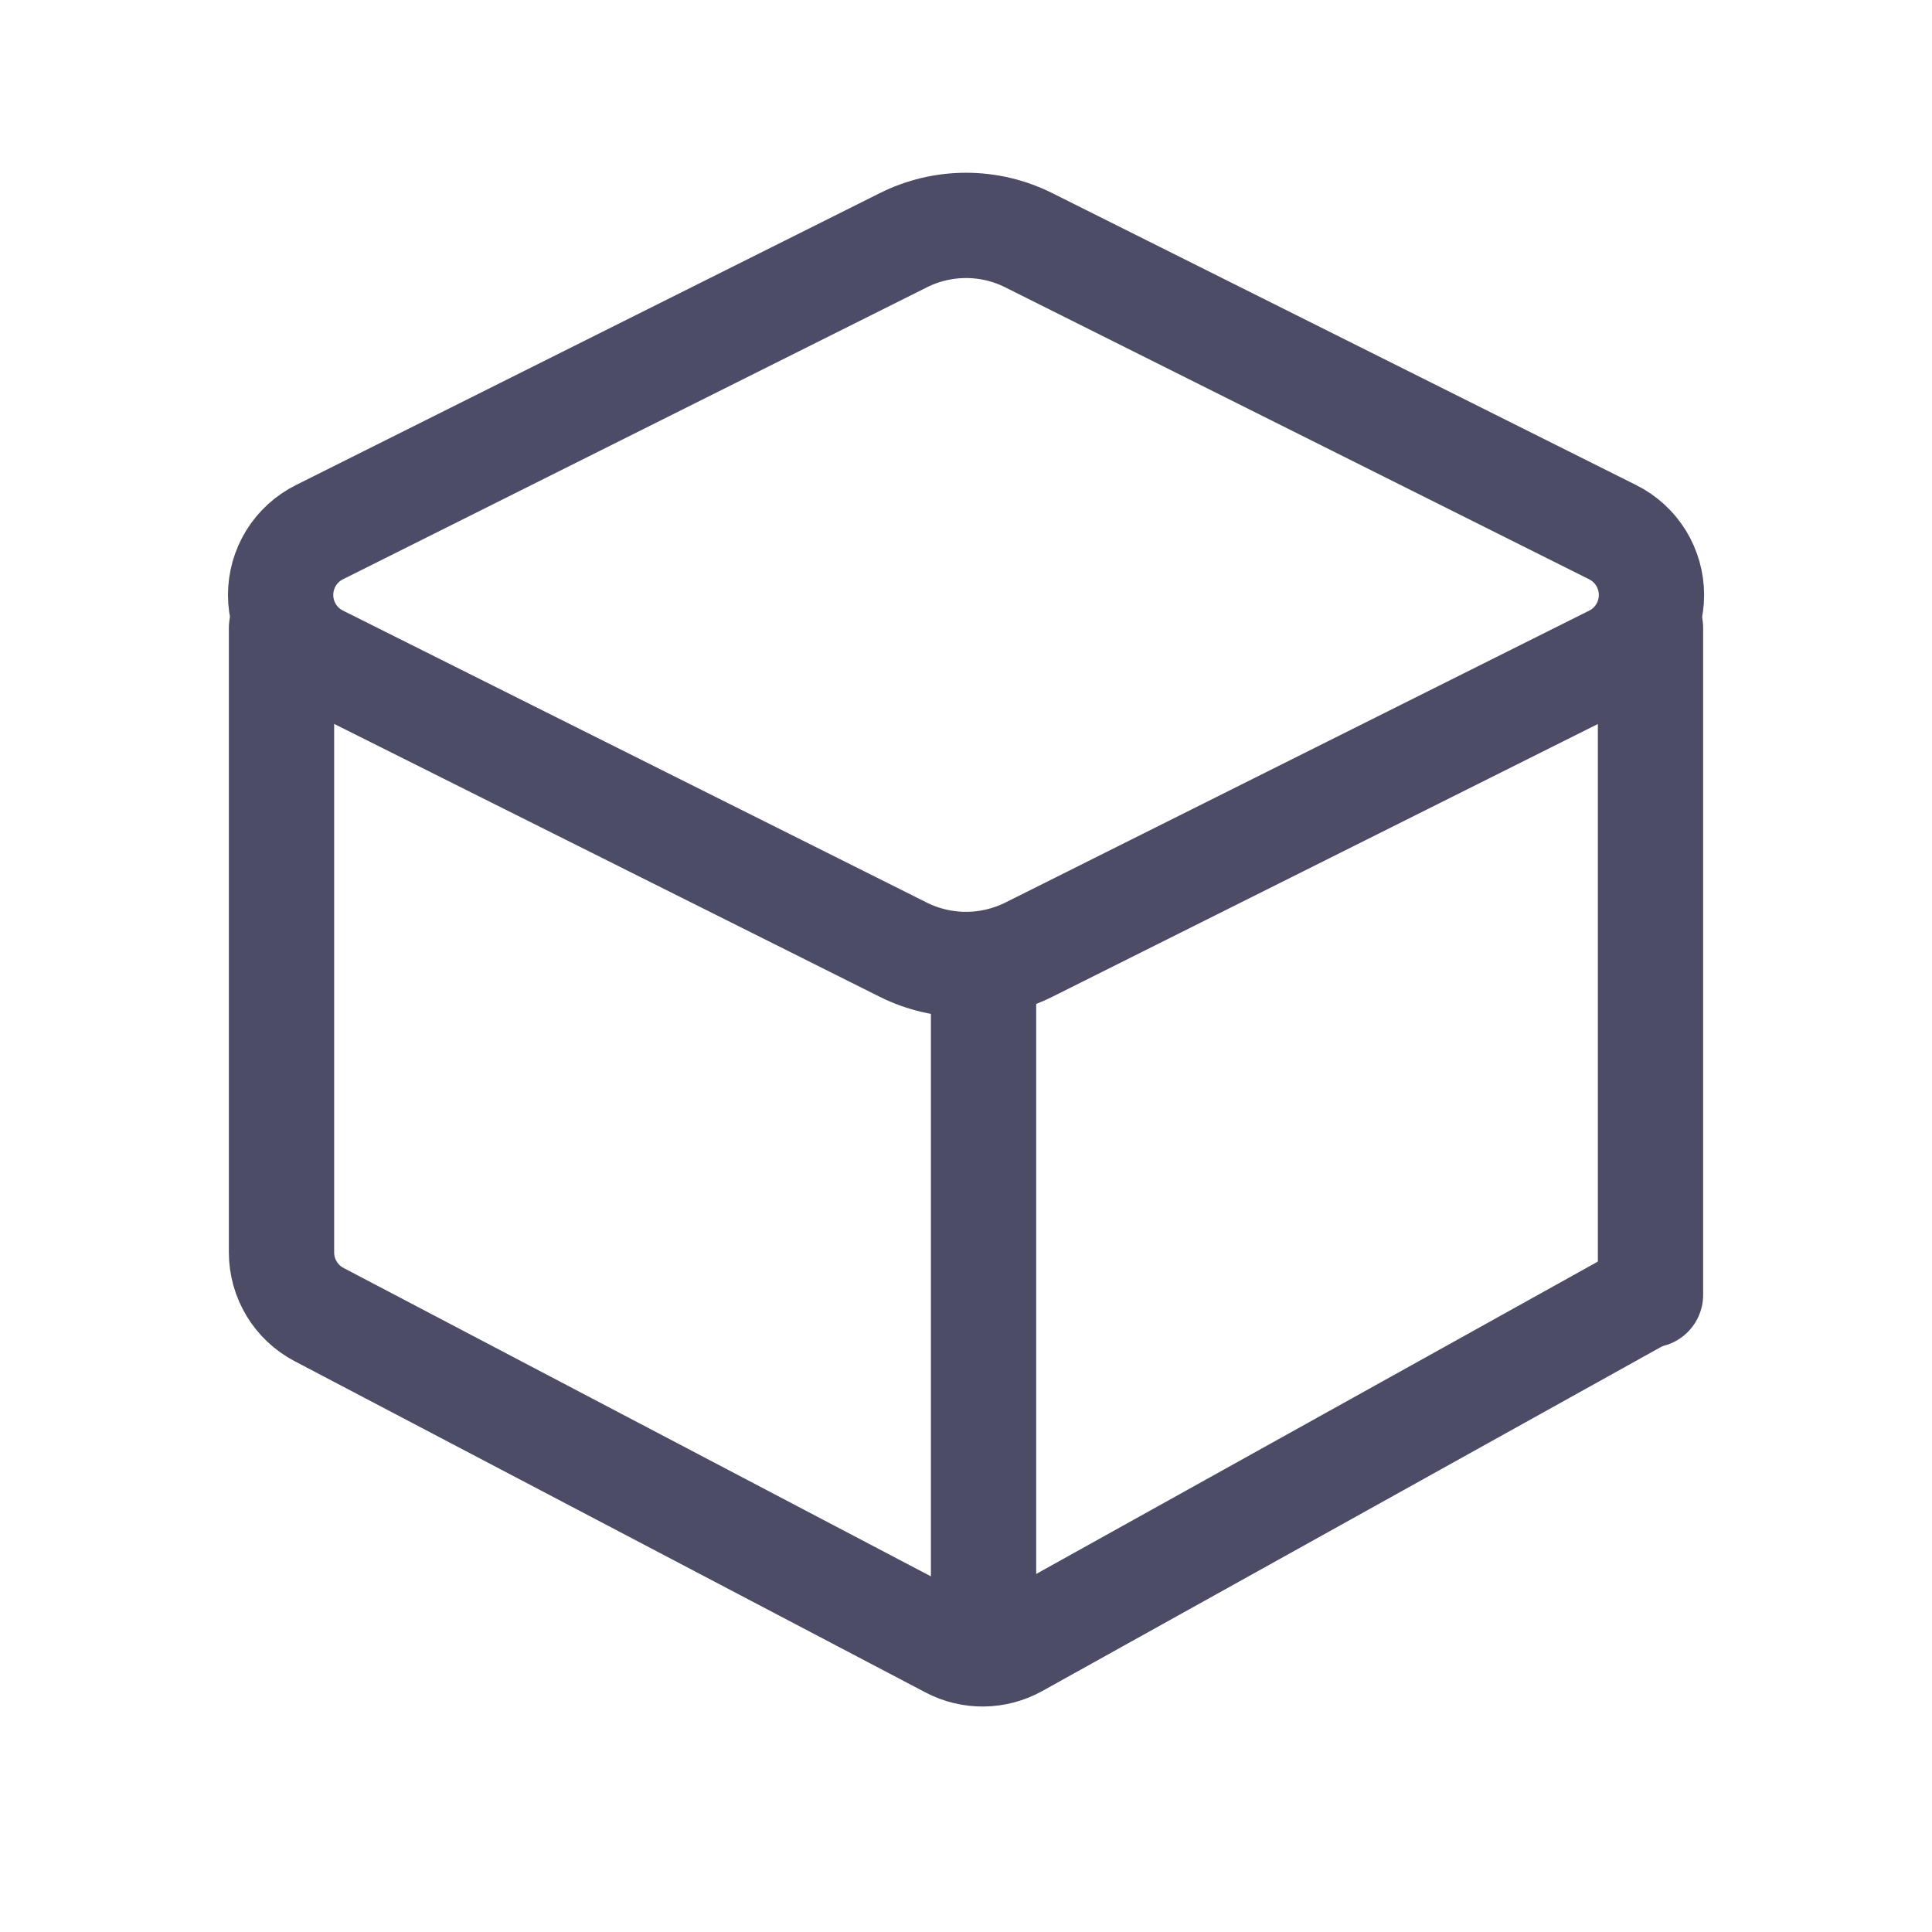
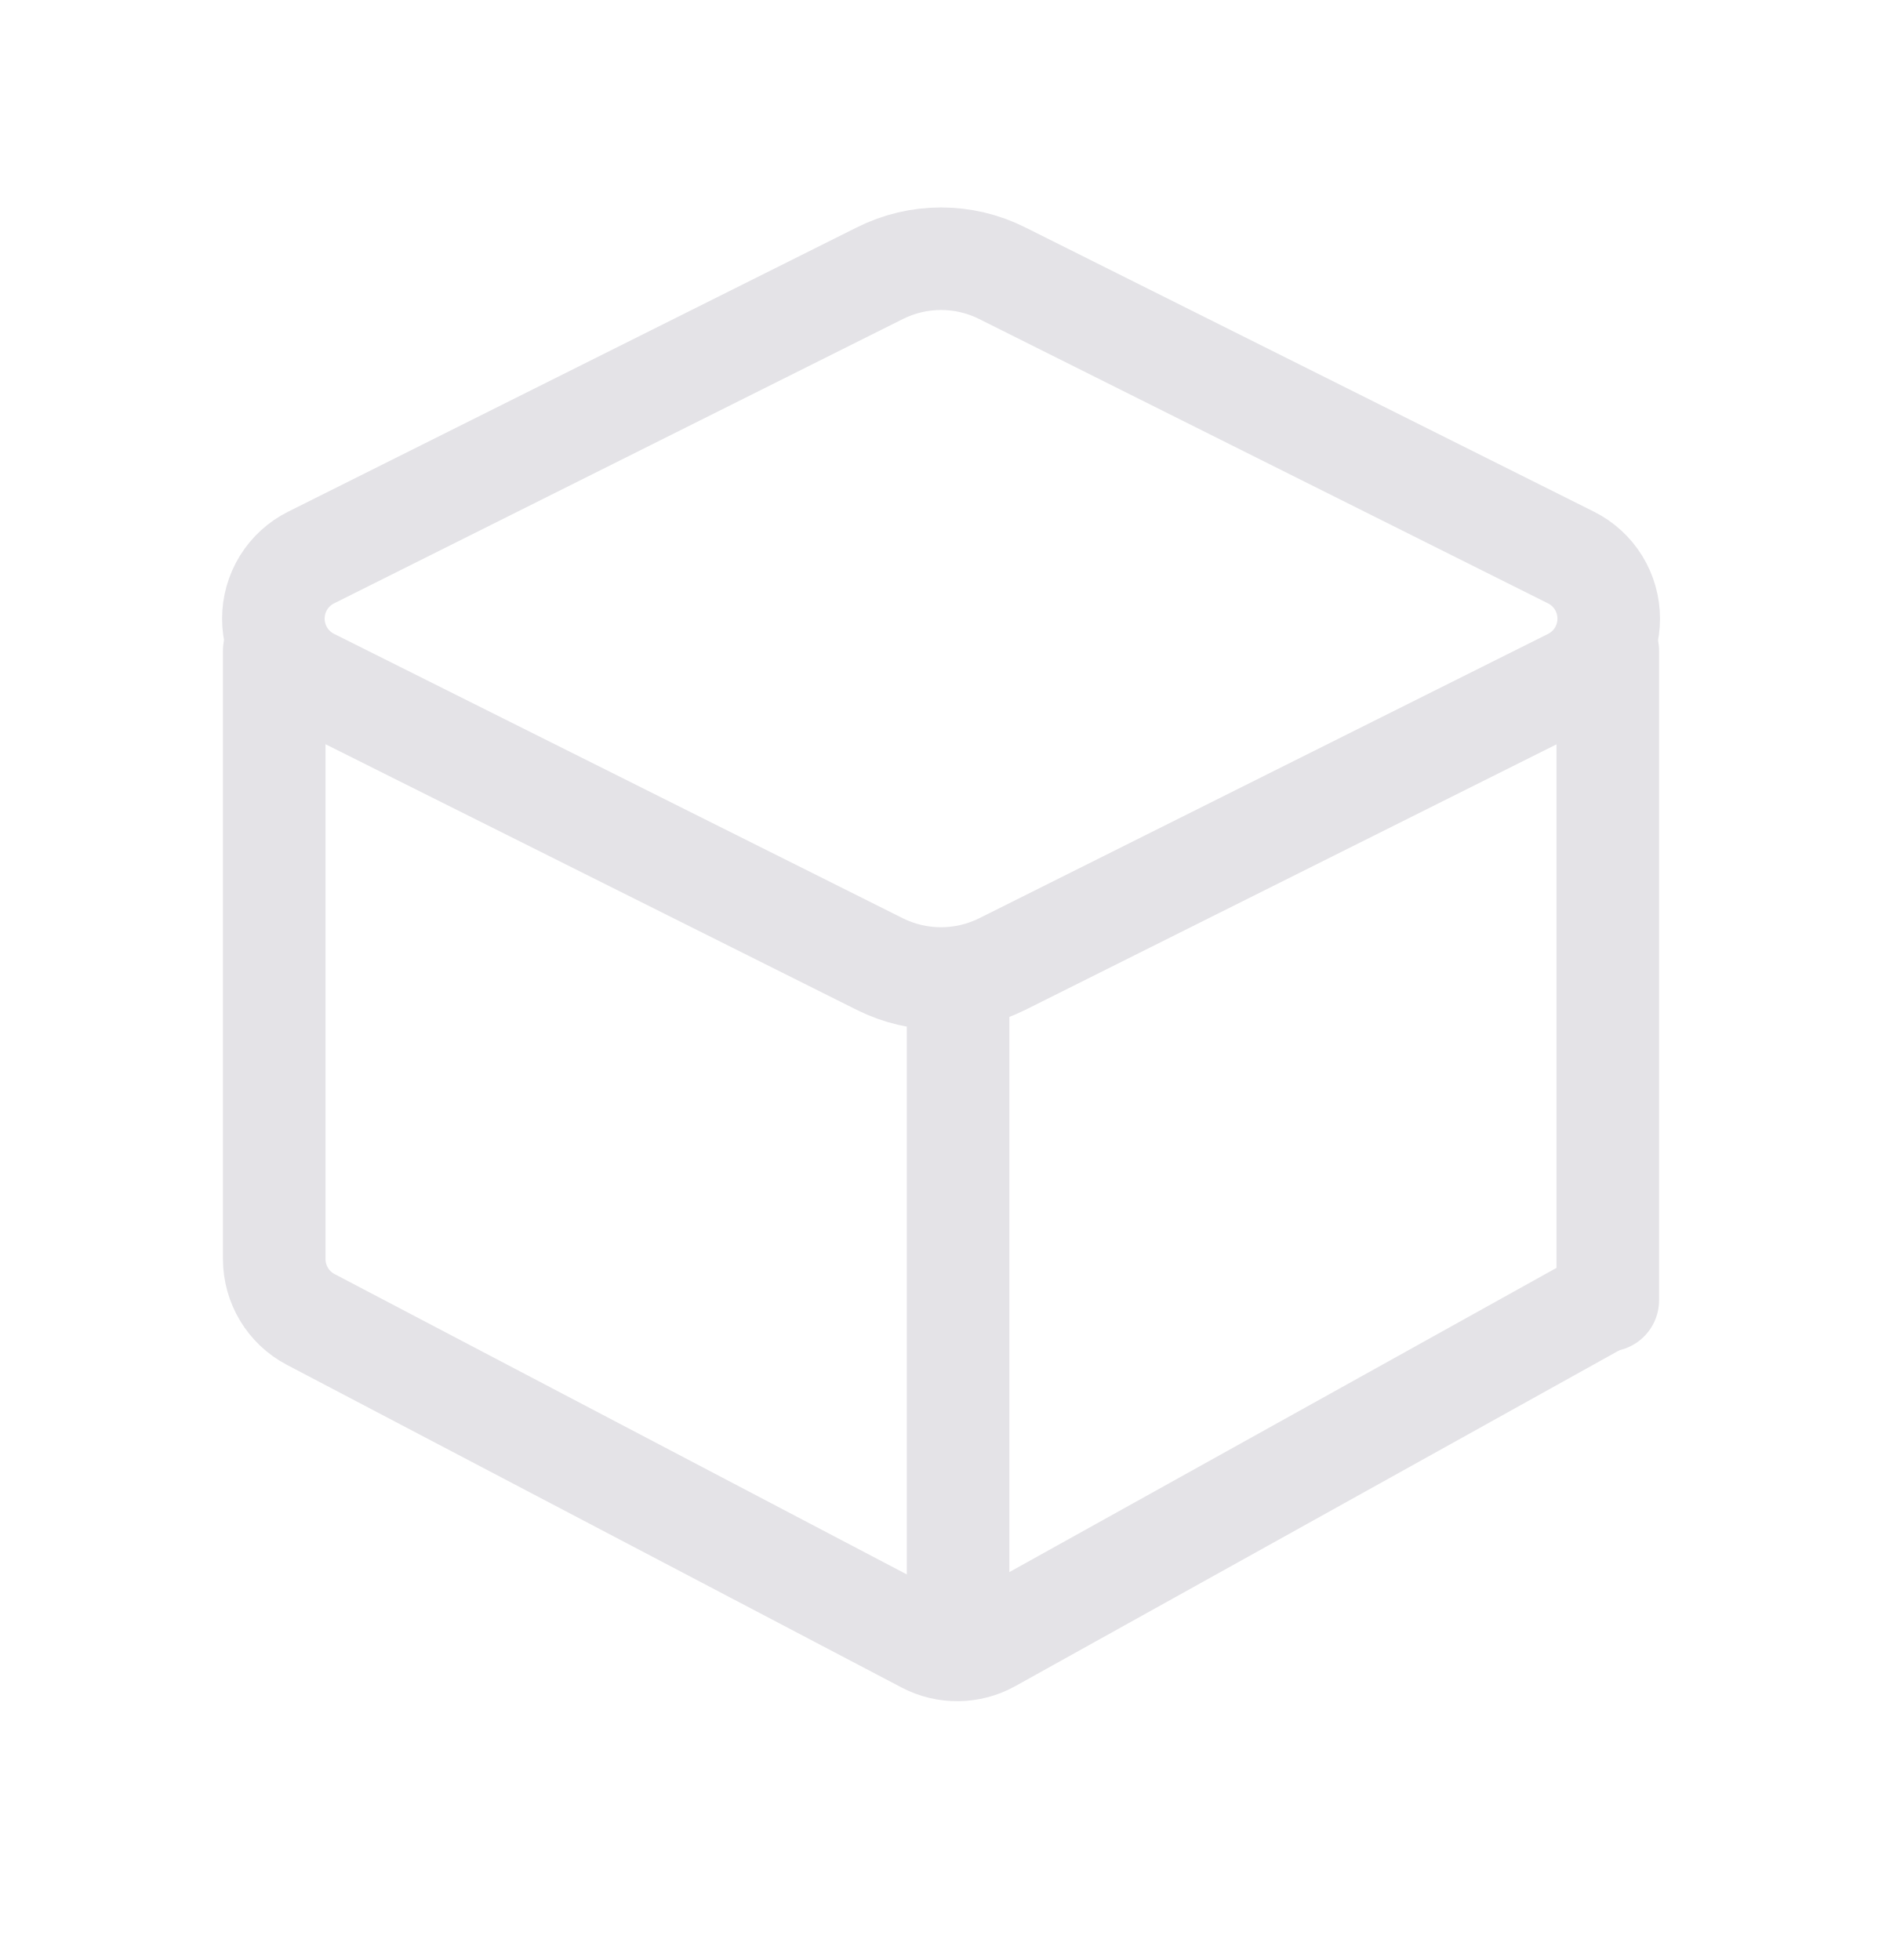
- <svg xmlns="http://www.w3.org/2000/svg" width="24" height="24" viewBox="0 0 24 24" fill="none">
-   <path d="M11.22 11.797L3.968 8.17C3.823 8.098 3.701 7.986 3.616 7.849C3.531 7.711 3.486 7.552 3.486 7.391C3.486 7.229 3.531 7.07 3.616 6.932C3.701 6.795 3.823 6.683 3.968 6.611L11.22 2.985C11.463 2.863 11.73 2.8 12.001 2.8C12.271 2.8 12.538 2.863 12.781 2.985L20.033 6.611C20.178 6.683 20.3 6.795 20.385 6.932C20.47 7.07 20.515 7.229 20.515 7.391C20.515 7.553 20.47 7.712 20.385 7.85C20.3 7.987 20.178 8.099 20.033 8.171L12.781 11.797C12.538 11.918 12.271 11.981 12 11.981C11.729 11.981 11.462 11.918 11.22 11.797" stroke="#4C4C67" stroke-width="1.308" stroke-linecap="round" stroke-linejoin="round" />
-   <path d="M12.218 12.3L12.218 20.228" stroke="#4C4C67" stroke-width="1.308" stroke-linecap="round" stroke-linejoin="round" />
-   <path d="M3.497 7.8L3.497 15.558C3.497 15.882 3.677 16.18 3.964 16.33L11.801 20.445C12.061 20.582 12.373 20.578 12.63 20.435L20.452 16.085" stroke="#4C4C67" stroke-width="1.308" stroke-linecap="round" stroke-linejoin="round" />
-   <path d="M20.503 7.8L20.503 16.085" stroke="#4C4C67" stroke-width="1.308" stroke-linecap="round" stroke-linejoin="round" />
+ <svg xmlns="http://www.w3.org/2000/svg" width="24" height="25" viewBox="0 0 24 25" fill="none">
+   <path d="M11.22 12.297L3.968 8.67C3.823 8.598 3.701 8.486 3.616 8.349C3.531 8.211 3.486 8.052 3.486 7.891C3.486 7.729 3.531 7.57 3.616 7.432C3.701 7.295 3.823 7.183 3.968 7.111L11.22 3.485C11.463 3.363 11.73 3.3 12.001 3.3C12.271 3.3 12.538 3.363 12.781 3.485L20.033 7.111C20.178 7.183 20.3 7.295 20.385 7.432C20.47 7.57 20.515 7.729 20.515 7.891C20.515 8.053 20.47 8.212 20.385 8.35C20.3 8.487 20.178 8.599 20.033 8.671L12.781 12.297C12.538 12.418 12.271 12.481 12 12.481C11.729 12.481 11.462 12.418 11.22 12.297" stroke="#E4E3E7" stroke-width="1.308" stroke-linecap="round" stroke-linejoin="round" />
+   <path d="M12.218 12.8L12.218 20.728" stroke="#E4E3E7" stroke-width="1.308" stroke-linecap="round" stroke-linejoin="round" />
+   <path d="M3.497 8.3L3.497 16.058C3.497 16.382 3.676 16.68 3.963 16.83L11.801 20.945C12.061 21.082 12.373 21.078 12.63 20.935L20.452 16.585" stroke="#E4E3E7" stroke-width="1.308" stroke-linecap="round" stroke-linejoin="round" />
+   <path d="M20.503 8.3L20.503 16.585" stroke="#E4E3E7" stroke-width="1.308" stroke-linecap="round" stroke-linejoin="round" />
</svg>
